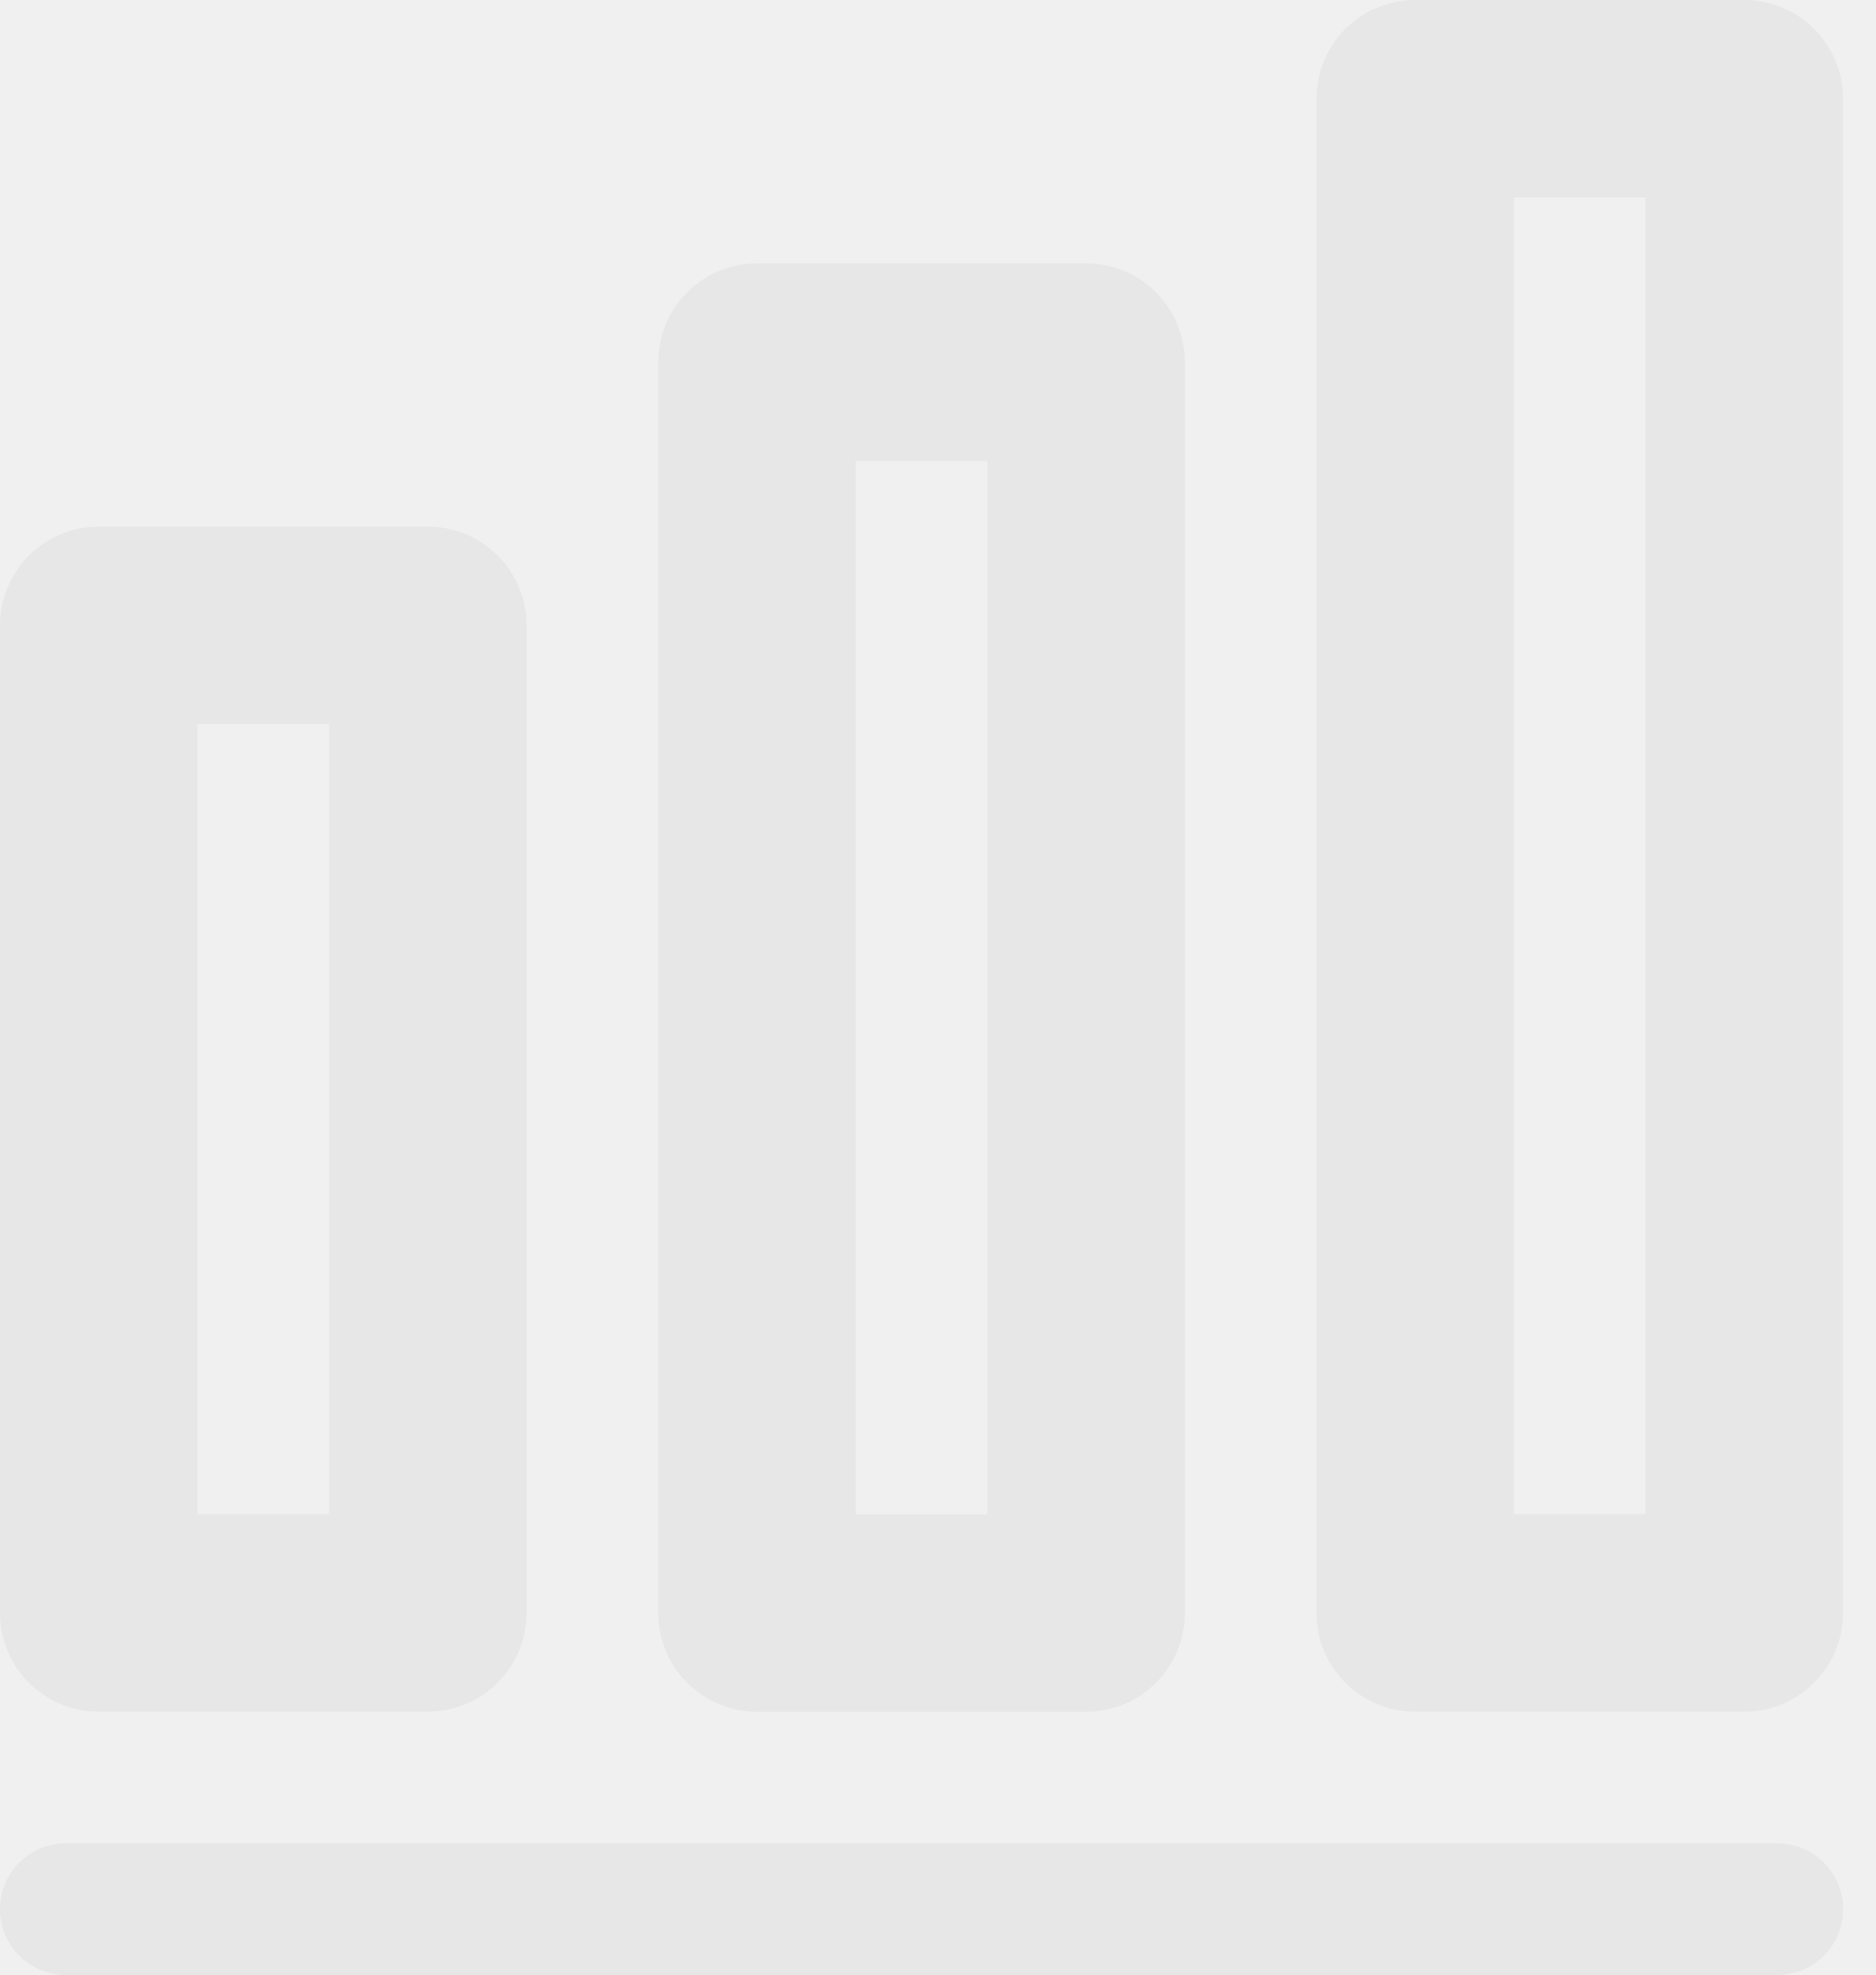
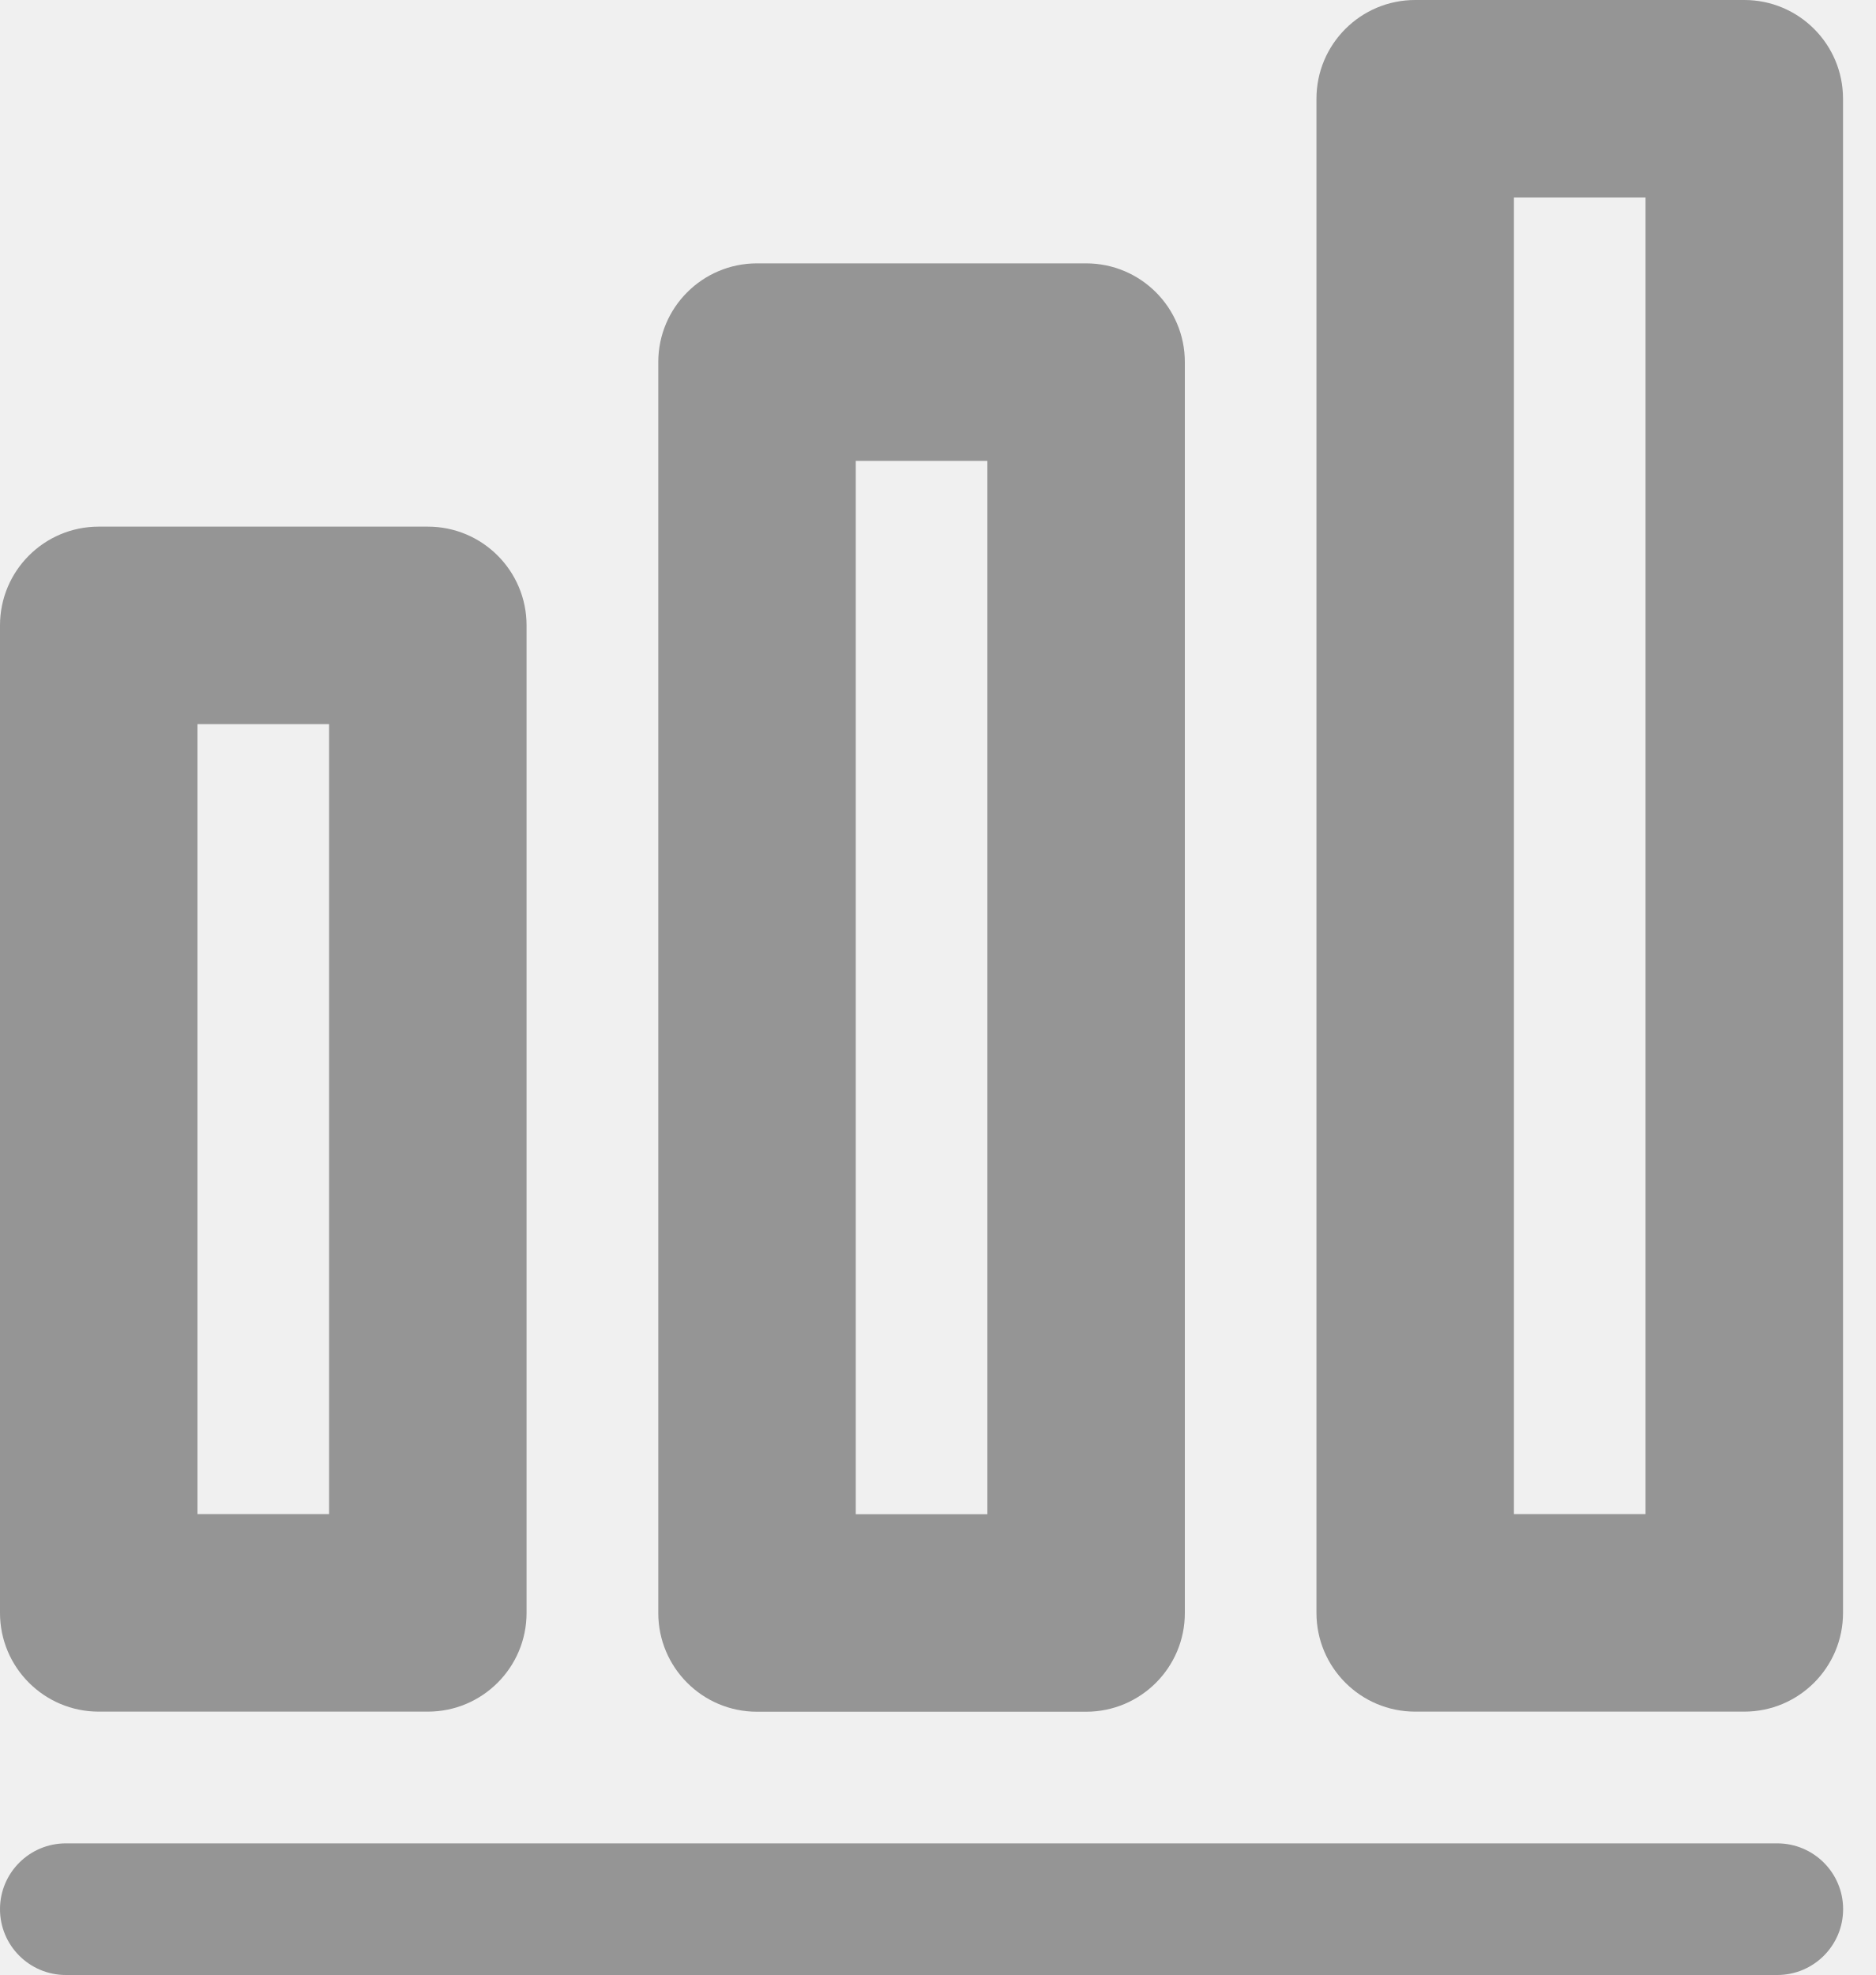
<svg xmlns="http://www.w3.org/2000/svg" width="19" height="20" viewBox="0 0 19 20" fill="none">
  <mask id="path-1-inside-1_46_2355" fill="white">
    <rect y="5.333" width="5.333" height="12" rx="1" />
  </mask>
-   <rect y="5.333" width="5.333" height="12" rx="1" stroke="#D9D9D9" stroke-opacity="0.38" stroke-width="4" mask="url(#path-1-inside-1_46_2355)" />
-   <rect y="18.667" width="18.667" height="1.333" rx="0.667" fill="#D9D9D9" fill-opacity="0.38" />
+   <rect y="5.333" width="5.333" height="12" rx="1" stroke="currentColor" stroke-opacity="0.38" stroke-width="4" mask="url(#path-1-inside-1_46_2355)" />
+   <rect y="18.667" width="18.667" height="1.333" rx="0.667" fill="currentColor" fill-opacity="0.38" />
  <mask id="path-3-inside-2_46_2355" fill="white">
    <rect x="6.667" y="2.667" width="5.333" height="14.667" rx="1" />
  </mask>
-   <rect x="6.667" y="2.667" width="5.333" height="14.667" rx="1" stroke="#D9D9D9" stroke-opacity="0.38" stroke-width="4" mask="url(#path-3-inside-2_46_2355)" />
+   <rect x="6.667" y="2.667" width="5.333" height="14.667" rx="1" stroke="currentColor" stroke-opacity="0.38" stroke-width="4" mask="url(#path-3-inside-2_46_2355)" />
  <mask id="path-4-inside-3_46_2355" fill="white">
    <rect x="13.333" width="5.333" height="17.333" rx="1" />
  </mask>
-   <rect x="13.333" width="5.333" height="17.333" rx="1" stroke="#D9D9D9" stroke-opacity="0.38" stroke-width="4" mask="url(#path-4-inside-3_46_2355)" />
+   <rect x="13.333" width="5.333" height="17.333" rx="1" stroke="currentColor" stroke-opacity="0.38" stroke-width="4" mask="url(#path-4-inside-3_46_2355)" />
</svg>
